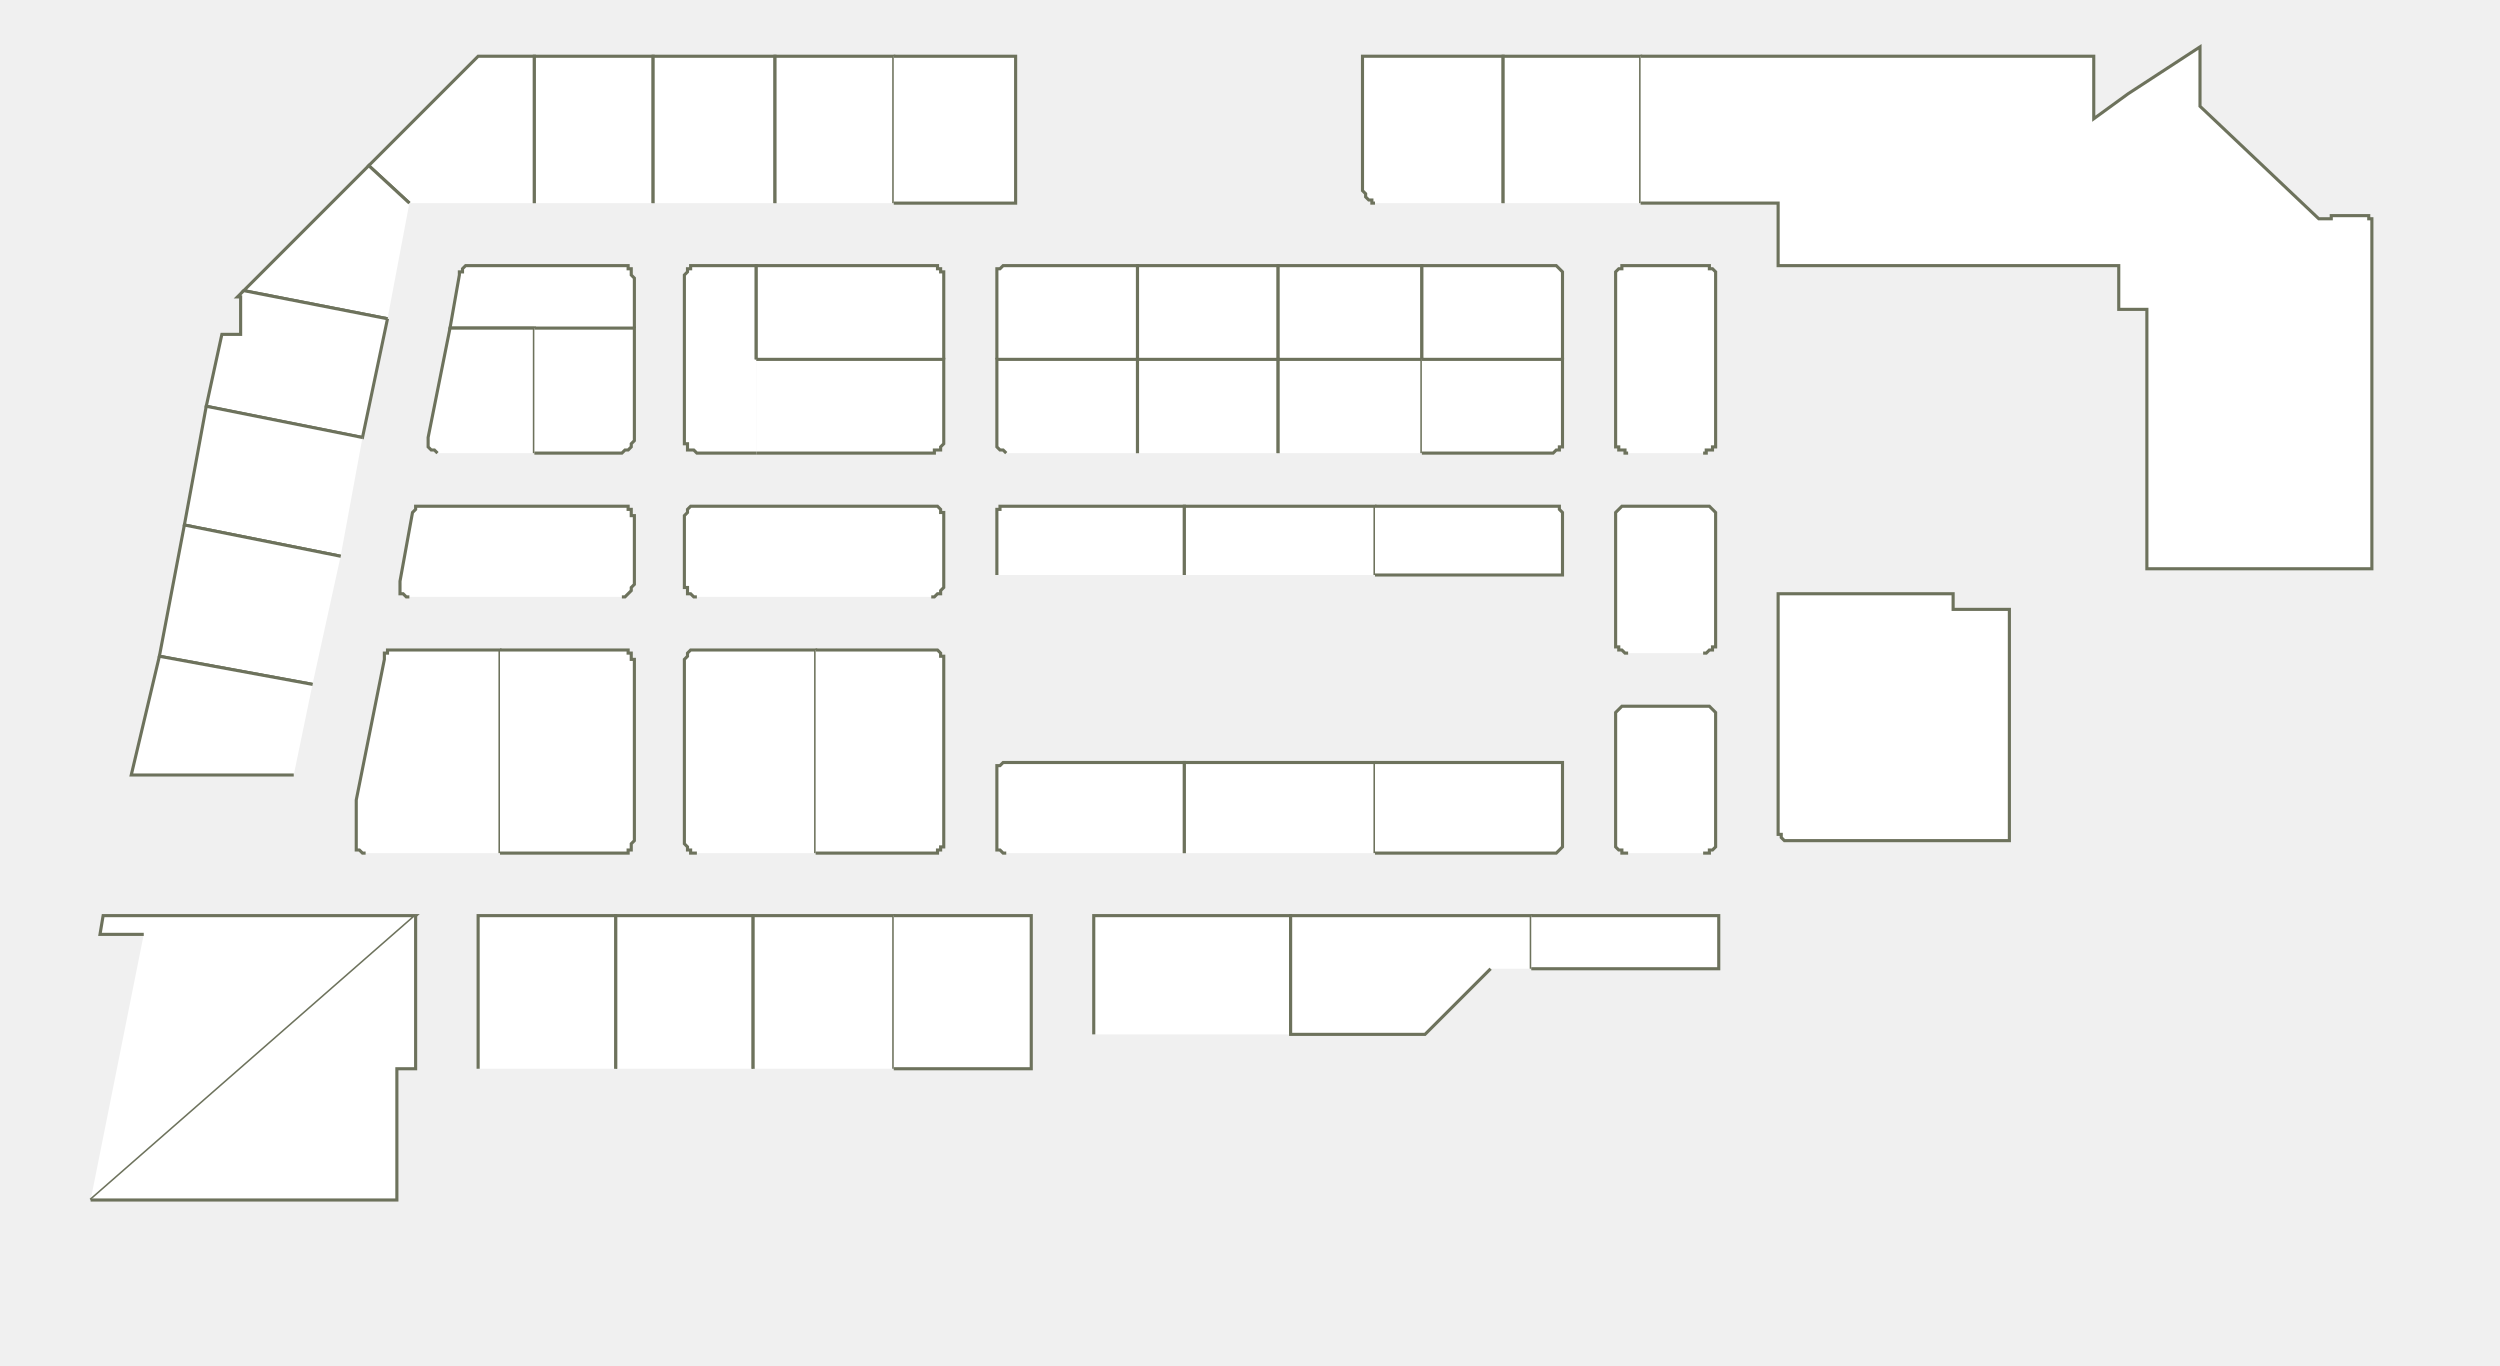
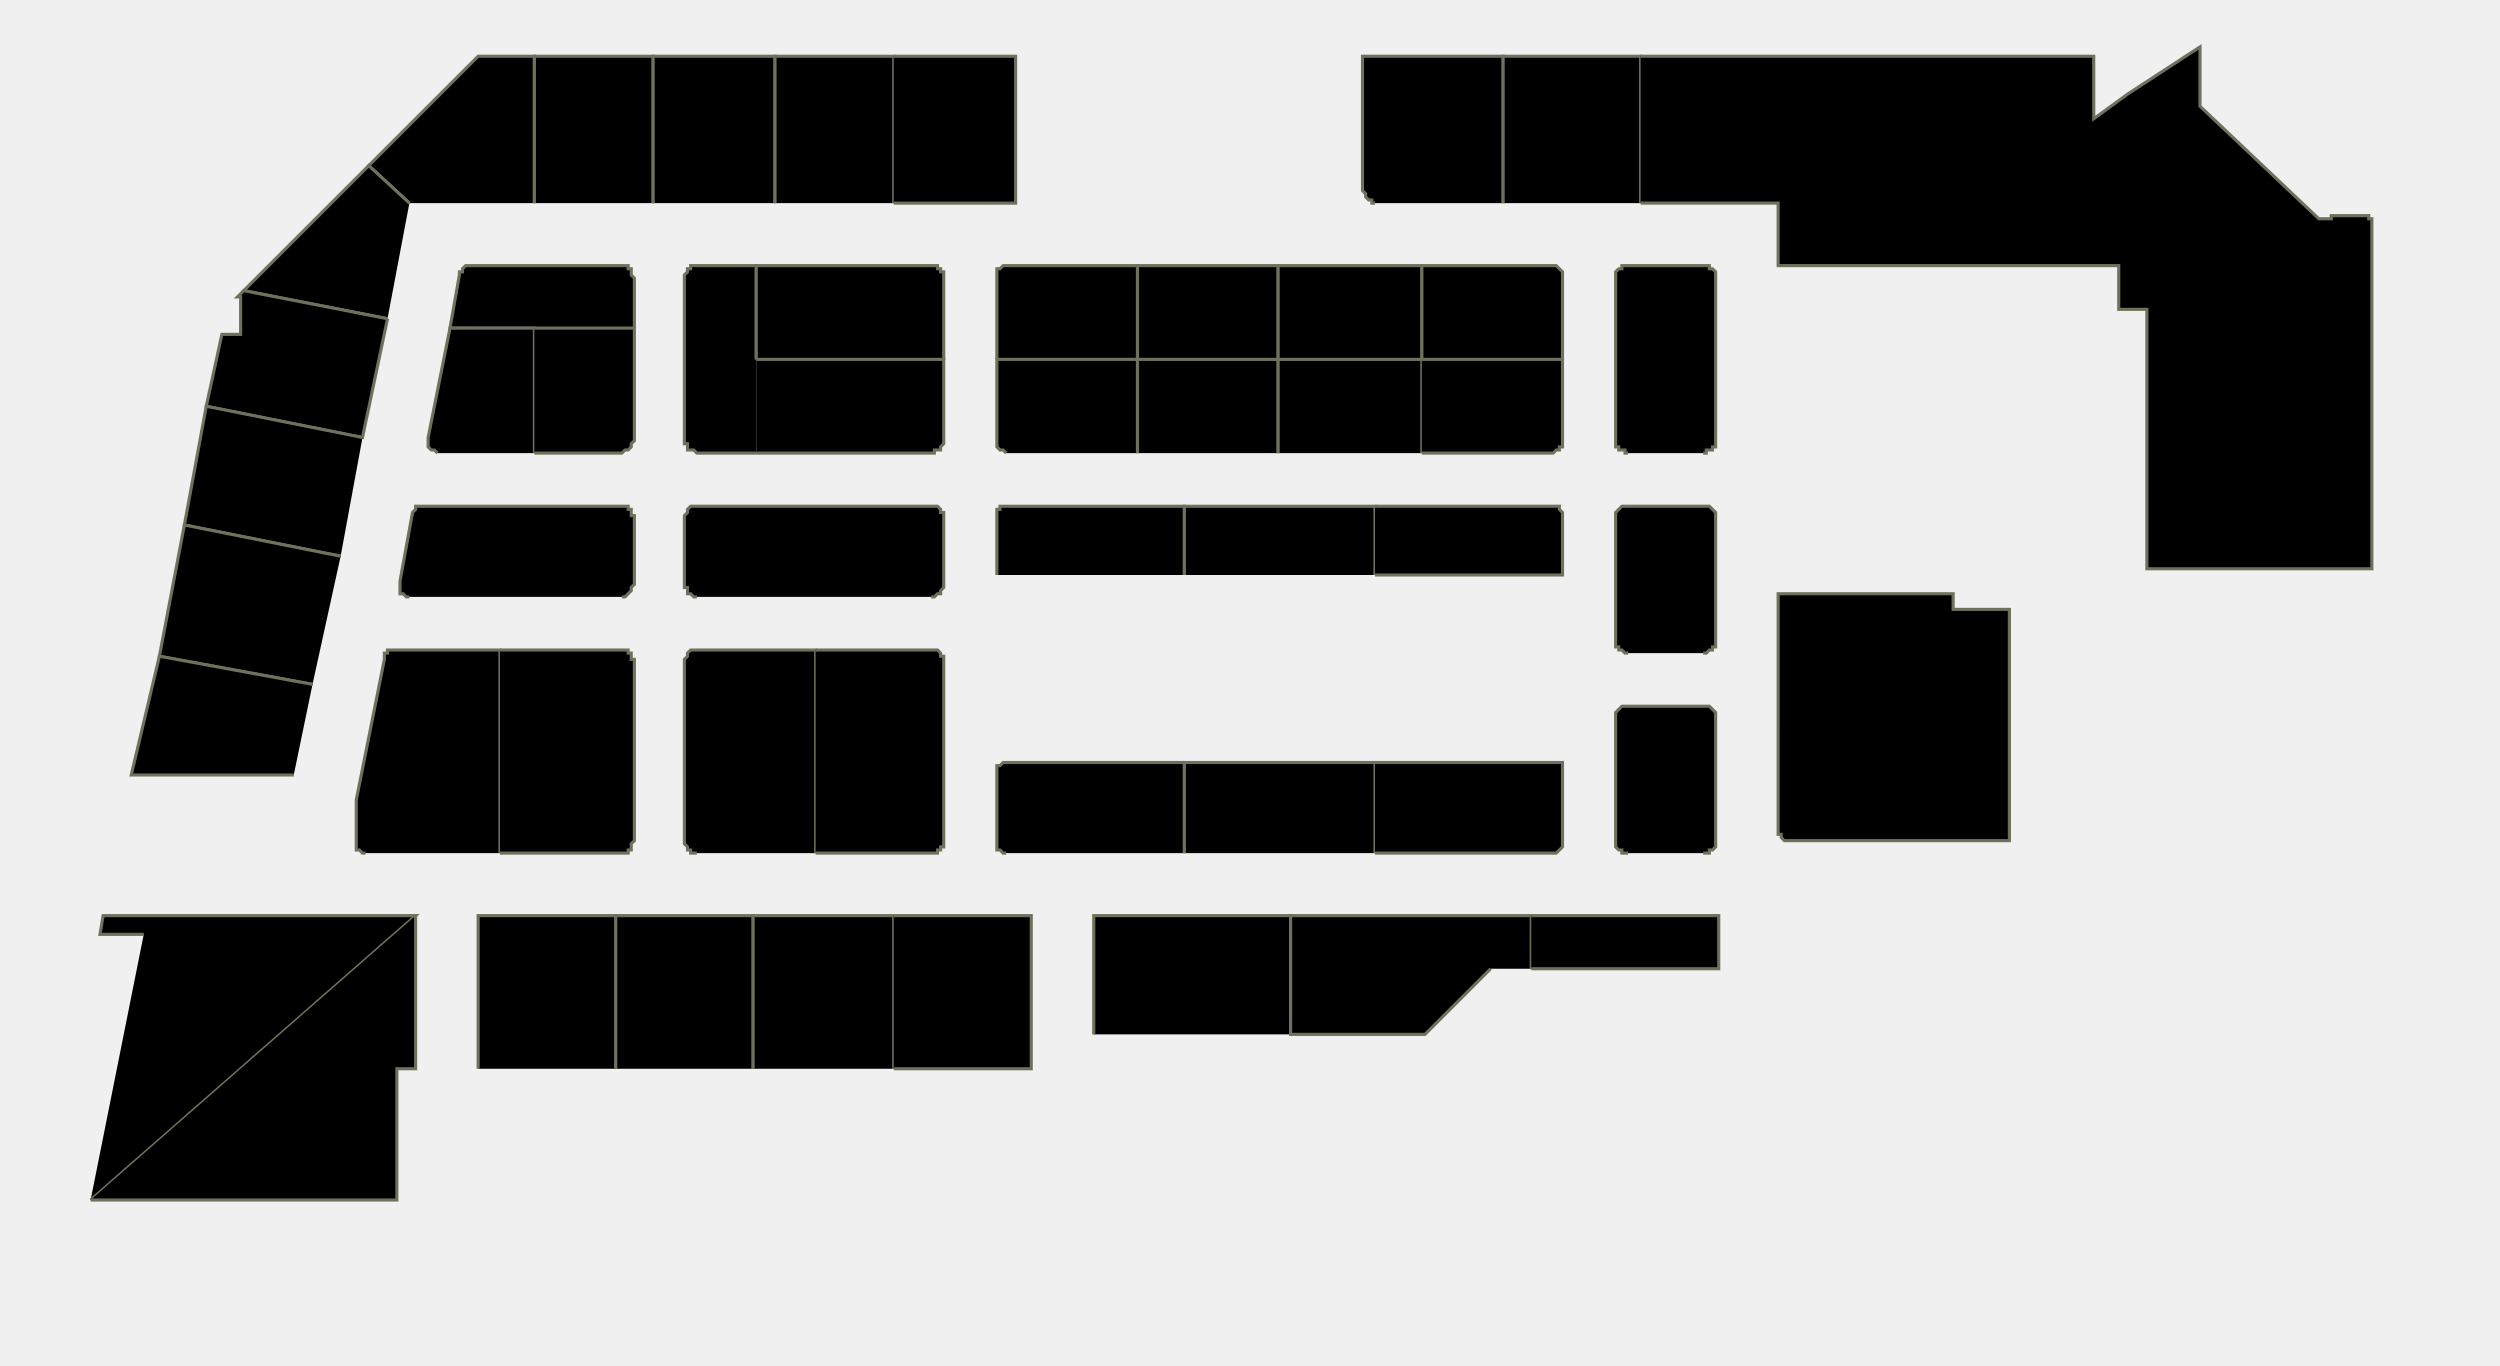
<svg xmlns="http://www.w3.org/2000/svg" baseProfile="full" height="437" version="1.1" width="800">
  <defs />
  <g id="2A01" stroke="red">
-     <polyline fill="#FFFFFF" points="131,65 118,53 153,18 171,18 171,65" stroke="#6d725c" />
+     <polyline points="131,65 118,53 153,18 171,18 171,65" stroke="#6d725c" />
  </g>
  <g id="2A02" stroke="red">
-     <polyline fill="#FFFFFF" points="124,102 78,93 118,53 131,65" stroke="#6d725c" />
+     <polyline points="124,102 78,93 118,53 131,65" stroke="#6d725c" />
  </g>
  <g id="2A03" stroke="red">
-     <polyline fill="#FFFFFF" points="171,65 171,18 209,18 209,65" stroke="#6d725c" />
+     <polyline points="171,65 171,18 209,18 209,65" stroke="#6d725c" />
  </g>
  <g id="2A04" stroke="red">
-     <polyline fill="#FFFFFF" points="171,105 144,105 147,88 147,87 148,87 148,86 148,86 148,86 149,85 149,85 150,85 150,85 151,85 199,85 199,85 200,85 201,85 201,86 201,86 202,86 202,87 202,87 202,88 203,89 203,105" stroke="#6d725c" />
+     <polyline points="171,105 144,105 147,88 147,87 148,87 148,86 148,86 148,86 149,85 149,85 150,85 150,85 151,85 199,85 199,85 200,85 201,85 201,86 201,86 202,86 202,87 202,87 202,88 203,89 203,105" stroke="#6d725c" />
  </g>
  <g id="2A05" stroke="red">
-     <polyline fill="#FFFFFF" points="209,65 209,18 248,18 248,65" stroke="#6d725c" />
+     <polyline points="209,65 209,18 248,18 248,65" stroke="#6d725c" />
  </g>
  <g id="2A06" stroke="red">
-     <polyline fill="#FFFFFF" points="242,145 223,145 223,145 222,144 221,144 221,144 220,144 220,143 220,143 220,142 219,142 219,141 219,89 219,88 220,87 220,87 220,86 220,86 221,86 221,85 222,85 223,85 223,85 242,85 242,114 242,115" stroke="#6d725c" />
+     <polyline points="242,145 223,145 223,145 222,144 221,144 221,144 220,144 220,143 220,143 220,142 219,142 219,141 219,89 219,88 220,87 220,87 220,86 220,86 221,86 221,85 222,85 223,85 223,85 242,85 242,114 242,115" stroke="#6d725c" />
  </g>
  <g id="2A07" stroke="red">
-     <polyline fill="#FFFFFF" points="248,65 248,18 286,18 286,65" stroke="#6d725c" />
+     <polyline points="248,65 248,18 286,18 286,65" stroke="#6d725c" />
  </g>
  <g id="2A08" stroke="red">
-     <polyline fill="#FFFFFF" points="242,115 242,114 242,85 298,85 299,85 299,85 300,85 300,86 301,86 301,86 301,87 302,87 302,88 302,89 302,115" stroke="#6d725c" />
+     <polyline points="242,115 242,114 242,85 298,85 299,85 299,85 300,85 300,86 301,86 301,86 301,87 302,87 302,88 302,89 302,115" stroke="#6d725c" />
  </g>
  <g id="2A09" stroke="red">
-     <polyline fill="#FFFFFF" points="286,18 325,18 325,65 286,65" stroke="#6d725c" />
+     <polyline points="286,18 325,18 325,65 286,65" stroke="#6d725c" />
  </g>
  <g id="2A10" stroke="red">
-     <polyline fill="#FFFFFF" points="319,115 319,89 319,88 319,87 319,87 319,86 320,86 320,86 321,85 321,85 322,85 322,85 364,85 364,115" stroke="#6d725c" />
+     <polyline points="319,115 319,89 319,88 319,87 319,87 319,86 320,86 320,86 321,85 321,85 322,85 322,85 364,85 364,115" stroke="#6d725c" />
  </g>
  <g id="2A12" stroke="red">
-     <polyline fill="#FFFFFF" points="364,115 364,85 409,85 409,115" stroke="#6d725c" />
+     <polyline points="364,115 364,85 409,85 409,115" stroke="#6d725c" />
  </g>
  <g id="2A14" stroke="red">
-     <polyline fill="#FFFFFF" points="409,115 409,85 455,85 455,115" stroke="#6d725c" />
+     <polyline points="409,115 409,85 455,85 455,115" stroke="#6d725c" />
  </g>
  <g id="2A15" stroke="red">
-     <polyline fill="#FFFFFF" points="440,65 439,65 439,64 438,64 438,64 437,63 437,63 437,63 437,62 436,61 436,61 436,18 481,18 481,65" stroke="#6d725c" />
+     <polyline points="440,65 439,65 439,64 438,64 438,64 437,63 437,63 437,63 437,62 436,61 436,61 436,18 481,18 481,65" stroke="#6d725c" />
  </g>
  <g id="2A16" stroke="red">
-     <polyline fill="#FFFFFF" points="455,115 455,85 496,85 497,85 498,85 498,85 499,86 499,86 499,86 500,87 500,87 500,88 500,89 500,115" stroke="#6d725c" />
+     <polyline points="455,115 455,85 496,85 497,85 498,85 498,85 499,86 499,86 499,86 500,87 500,87 500,88 500,89 500,115" stroke="#6d725c" />
  </g>
  <g id="2A17" stroke="red">
-     <polyline fill="#FFFFFF" points="481,65 481,18 525,18 525,65" stroke="#6d725c" />
+     <polyline points="481,65 481,18 525,18 525,65" stroke="#6d725c" />
  </g>
  <g id="2A18" stroke="red">
-     <polyline fill="#FFFFFF" points="521,145 520,145 520,144 519,144 519,144 518,144 518,143 517,143 517,142 517,142 517,141 517,89 517,88 517,87 517,87 518,86 518,86 519,86 519,85 520,85 520,85 521,85 545,85 546,85 546,85 547,85 547,86 548,86 548,86 549,87 549,87 549,88 549,89 549,141 549,142 549,142 549,143 548,143 548,144 547,144 547,144 546,144 546,145 545,145" stroke="#6d725c" />
+     <polyline points="521,145 520,145 520,144 519,144 519,144 518,144 518,143 517,143 517,142 517,142 517,141 517,89 517,88 517,87 517,87 518,86 518,86 519,86 519,85 520,85 520,85 521,85 545,85 546,85 546,85 547,85 547,86 548,86 548,86 549,87 549,87 549,88 549,89 549,141 549,142 549,142 549,143 548,143 548,144 547,144 547,144 546,144 546,145 545,145" stroke="#6d725c" />
  </g>
  <g id="2B01" stroke="red">
-     <polyline fill="#FFFFFF" points="124,102 116,140 66,130 71,107 77,107 77,95 76,95 78,93 124,102" stroke="#6d725c" />
+     <polyline points="124,102 116,140 66,130 71,107 77,107 77,95 76,95 78,93 124,102" stroke="#6d725c" />
  </g>
  <g id="2B02" stroke="red">
-     <polyline fill="#FFFFFF" points="109,178 59,168 66,130 116,140" stroke="#6d725c" />
+     <polyline points="109,178 59,168 66,130 116,140" stroke="#6d725c" />
  </g>
  <g id="2B03" stroke="red">
-     <polyline fill="#FFFFFF" points="140,145 140,145 139,144 138,144 138,144 137,143 137,143 137,142 137,142 137,141 137,140 144,105 171,105 171,145" stroke="#6d725c" />
+     <polyline points="140,145 140,145 139,144 138,144 138,144 137,143 137,143 137,142 137,142 137,141 137,140 144,105 171,105 171,145" stroke="#6d725c" />
  </g>
  <g id="2B05" stroke="red">
-     <polyline fill="#FFFFFF" points="171,105 203,105 203,105 203,141 202,142 202,142 202,143 202,143 201,144 201,144 201,144 200,144 199,145 199,145 171,145" stroke="#6d725c" />
+     <polyline points="171,105 203,105 203,105 203,141 202,142 202,142 202,143 202,143 201,144 201,144 201,144 200,144 199,145 199,145 171,145" stroke="#6d725c" />
  </g>
  <g id="2B06" stroke="red">
-     <polyline fill="#FFFFFF" points="131,191 131,191 130,191 129,190 129,190 128,190 128,189 128,188 128,188 128,187 128,186 132,164 132,164 132,164 133,163 133,163 133,162 134,162 134,162 135,162 135,162 136,162 156,162 199,162 199,162 200,162 201,162 201,162 201,163 202,163 202,164 202,164 202,165 203,165 203,187 202,188 202,188 202,189 202,189 201,190 201,190 201,190 200,191 199,191 199,191" stroke="#6d725c" />
+     <polyline points="131,191 131,191 130,191 129,190 129,190 128,190 128,189 128,188 128,188 128,187 128,186 132,164 132,164 132,164 133,163 133,163 133,162 134,162 134,162 135,162 135,162 136,162 156,162 199,162 199,162 200,162 201,162 201,162 201,163 202,163 202,164 202,164 202,165 203,165 203,187 202,188 202,188 202,189 202,189 201,190 201,190 201,190 200,191 199,191 199,191" stroke="#6d725c" />
  </g>
  <g id="2B09" stroke="red">
-     <polyline fill="#FFFFFF" points="242,115 302,115 302,141 302,142 302,142 301,143 301,143 301,144 300,144 300,144 299,144 299,145 298,145 242,145" stroke="#6d725c" />
+     <polyline points="242,115 302,115 302,141 302,142 302,142 301,143 301,143 301,144 300,144 300,144 299,144 299,145 298,145 242,145" stroke="#6d725c" />
  </g>
  <g id="2B10" stroke="red">
-     <polyline fill="#FFFFFF" points="223,191 223,191 222,191 221,190 221,190 220,190 220,189 220,189 220,188 219,188 219,187 219,165 219,165 220,164 220,164 220,163 220,163 221,162 221,162 222,162 223,162 223,162 242,162 298,162 299,162 299,162 300,162 300,162 301,163 301,163 301,164 302,164 302,165 302,165 302,187 302,188 302,188 301,189 301,189 301,190 300,190 300,190 299,191 299,191 298,191" stroke="#6d725c" />
+     <polyline points="223,191 223,191 222,191 221,190 221,190 220,190 220,189 220,189 220,188 219,188 219,187 219,165 219,165 220,164 220,164 220,163 220,163 221,162 221,162 222,162 223,162 223,162 242,162 298,162 299,162 299,162 300,162 300,162 301,163 301,163 301,164 302,164 302,165 302,165 302,187 302,188 302,188 301,189 301,189 301,190 300,190 300,190 299,191 299,191 298,191" stroke="#6d725c" />
  </g>
  <g id="2B11" stroke="red">
-     <polyline fill="#FFFFFF" points="322,145 322,145 321,144 321,144 320,144 320,144 319,143 319,143 319,142 319,142 319,141 319,115 364,115 364,145" stroke="#6d725c" />
+     <polyline points="322,145 322,145 321,144 321,144 320,144 320,144 319,143 319,143 319,142 319,142 319,141 319,115 364,115 364,145" stroke="#6d725c" />
  </g>
  <g id="2B12" stroke="red">
-     <polyline fill="#FFFFFF" points="319,184 319,165 319,165 319,164 319,164 319,163 320,163 320,162 321,162 321,162 322,162 322,162 379,162 379,184" stroke="#6d725c" />
+     <polyline points="319,184 319,165 319,165 319,164 319,164 319,163 320,163 320,162 321,162 321,162 322,162 322,162 379,162 379,184" stroke="#6d725c" />
  </g>
  <g id="2B13" stroke="red">
-     <polyline fill="#FFFFFF" points="364,145 364,115 409,115 409,145" stroke="#6d725c" />
+     <polyline points="364,145 364,115 409,115 409,145" stroke="#6d725c" />
  </g>
  <g id="2B14" stroke="red">
-     <polyline fill="#FFFFFF" points="379,184 379,162 440,162 440,184" stroke="#6d725c" />
+     <polyline points="379,184 379,162 440,162 440,184" stroke="#6d725c" />
  </g>
  <g id="2B15" stroke="red">
-     <polyline fill="#FFFFFF" points="409,145 409,115 455,115 455,145" stroke="#6d725c" />
+     <polyline points="409,145 409,115 455,115 455,145" stroke="#6d725c" />
  </g>
  <g id="2B16" stroke="red">
-     <polyline fill="#FFFFFF" points="440,162 496,162 497,162 498,162 498,162 499,162 499,163 499,163 500,164 500,164 500,165 500,165 500,184 440,184" stroke="#6d725c" />
+     <polyline points="440,162 496,162 497,162 498,162 498,162 499,162 499,163 499,163 500,164 500,164 500,165 500,165 500,184 440,184" stroke="#6d725c" />
  </g>
  <g id="2B17" stroke="red">
-     <polyline fill="#FFFFFF" points="455,115 500,115 500,141 500,142 500,142 500,143 499,143 499,144 499,144 498,144 498,144 497,145 496,145 455,145" stroke="#6d725c" />
+     <polyline points="455,115 500,115 500,141 500,142 500,142 500,143 499,143 499,144 499,144 498,144 498,144 497,145 496,145 455,145" stroke="#6d725c" />
  </g>
  <g id="2B18" stroke="red">
-     <polyline fill="#FFFFFF" points="521,209 520,209 520,209 519,208 519,208 518,208 518,207 517,207 517,206 517,206 517,205 517,165 517,165 517,164 517,164 518,163 518,163 519,162 519,162 520,162 520,162 521,162 545,162 546,162 546,162 547,162 547,162 548,163 548,163 549,164 549,164 549,165 549,165 549,205 549,206 549,206 549,207 548,207 548,208 547,208 547,208 546,209 546,209 545,209" stroke="#6d725c" />
+     <polyline points="521,209 520,209 520,209 519,208 519,208 518,208 518,207 517,207 517,206 517,206 517,205 517,165 517,165 517,164 517,164 518,163 518,163 519,162 519,162 520,162 520,162 521,162 545,162 546,162 546,162 547,162 547,162 548,163 548,163 549,164 549,164 549,165 549,165 549,205 549,206 549,206 549,207 548,207 548,208 547,208 547,208 546,209 546,209 545,209" stroke="#6d725c" />
  </g>
  <g id="2B20" stroke="red">
-     <polyline fill="#FFFFFF" points="569,232 569,190 625,190 625,195 643,195 643,232" stroke="#6d725c" />
+     <polyline points="569,232 569,190 625,190 625,195 643,195 643,232" stroke="#6d725c" />
  </g>
  <g id="2C01" stroke="red">
-     <polyline fill="#FFFFFF" points="100,219 51,210 59,168 109,178" stroke="#6d725c" />
+     <polyline points="100,219 51,210 59,168 109,178" stroke="#6d725c" />
  </g>
  <g id="2C02" stroke="red">
-     <polyline fill="#FFFFFF" points="94,248 42,248 51,210 100,219" stroke="#6d725c" />
+     <polyline points="94,248 42,248 51,210 100,219" stroke="#6d725c" />
  </g>
  <g id="2C04" stroke="red">
-     <polyline fill="#FFFFFF" points="117,273 117,273 116,273 116,273 115,272 115,272 114,272 114,271 114,271 114,270 114,269 114,256 114,256 114,256 114,256 114,256 114,256 114,256 114,256 114,256 114,256 114,256 123,211 123,210 123,210 123,209 124,209 124,209 124,208 125,208 125,208 126,208 126,208 160,208 160,273" stroke="#6d725c" />
+     <polyline points="117,273 117,273 116,273 116,273 115,272 115,272 114,272 114,271 114,271 114,270 114,269 114,256 114,256 114,256 114,256 114,256 114,256 114,256 114,256 114,256 114,256 114,256 123,211 123,210 123,210 123,209 124,209 124,209 124,208 125,208 125,208 126,208 126,208 160,208 160,273" stroke="#6d725c" />
  </g>
  <g id="2C06" stroke="red">
-     <polyline fill="#FFFFFF" points="160,208 199,208 199,208 200,208 201,208 201,208 201,209 202,209 202,210 202,210 202,211 203,211 203,269 202,270 202,271 202,271 202,272 201,272 201,272 201,273 200,273 199,273 199,273 160,273" stroke="#6d725c" />
+     <polyline points="160,208 199,208 199,208 200,208 201,208 201,208 201,209 202,209 202,210 202,210 202,211 203,211 203,269 202,270 202,271 202,271 202,272 201,272 201,272 201,273 200,273 199,273 199,273 160,273" stroke="#6d725c" />
  </g>
  <g id="2C08" stroke="red">
-     <polyline fill="#FFFFFF" points="223,273 223,273 222,273 221,273 221,272 220,272 220,272 220,271 220,271 219,270 219,269 219,211 219,211 220,210 220,210 220,209 220,209 221,208 221,208 222,208 223,208 223,208 261,208 261,273" stroke="#6d725c" />
+     <polyline points="223,273 223,273 222,273 221,273 221,272 220,272 220,272 220,271 220,271 219,270 219,269 219,211 219,211 220,210 220,210 220,209 220,209 221,208 221,208 222,208 223,208 223,208 261,208 261,273" stroke="#6d725c" />
  </g>
  <g id="2C10" stroke="red">
-     <polyline fill="#FFFFFF" points="261,208 298,208 299,208 299,208 300,208 300,208 301,209 301,209 301,210 302,210 302,211 302,211 302,269 302,270 302,271 301,271 301,272 301,272 300,272 300,273 299,273 299,273 298,273 261,273" stroke="#6d725c" />
+     <polyline points="261,208 298,208 299,208 299,208 300,208 300,208 301,209 301,209 301,210 302,210 302,211 302,211 302,269 302,270 302,271 301,271 301,272 301,272 300,272 300,273 299,273 299,273 298,273 261,273" stroke="#6d725c" />
  </g>
  <g id="2D02" stroke="red">
-     <polyline fill="#FFFFFF" points="46,299 32,299 33,293 133,293 29,384" stroke="#6d725c" />
+     <polyline points="46,299 32,299 33,293 133,293 29,384" stroke="#6d725c" />
  </g>
  <g id="2D04" stroke="red">
-     <polyline fill="#FFFFFF" points="197,342 197,293 241,293 241,342" stroke="#6d725c" />
+     <polyline points="197,342 197,293 241,293 241,342" stroke="#6d725c" />
  </g>
  <g id="2D06" stroke="red">
-     <polyline fill="#FFFFFF" points="153,342 153,293 197,293 197,342" stroke="#6d725c" />
+     <polyline points="153,342 153,293 197,293 197,342" stroke="#6d725c" />
  </g>
  <g id="2D08a" stroke="red">
-     <polyline fill="#FFFFFF" points="241,342 241,293 286,293 286,342" stroke="#6d725c" />
+     <polyline points="241,342 241,293 286,293 286,342" stroke="#6d725c" />
  </g>
  <g id="2D10a" stroke="red">
-     <polyline fill="#FFFFFF" points="286,293 330,293 330,342 286,342" stroke="#6d725c" />
+     <polyline points="286,293 330,293 330,342 286,342" stroke="#6d725c" />
  </g>
  <g id="2D11" stroke="red">
-     <polyline fill="#FFFFFF" points="322,273 322,273 321,273 321,273 320,272 320,272 319,272 319,271 319,271 319,270 319,269 319,247 319,247 319,246 319,246 319,245 320,245 320,245 321,244 321,244 322,244 322,244 379,244 379,273" stroke="#6d725c" />
+     <polyline points="322,273 322,273 321,273 321,273 320,272 320,272 319,272 319,271 319,271 319,270 319,269 319,247 319,247 319,246 319,246 319,245 320,245 320,245 321,244 321,244 322,244 322,244 379,244 379,273" stroke="#6d725c" />
  </g>
  <g id="2D12" stroke="red">
-     <polyline fill="#FFFFFF" points="350,331 350,293 413,293 413,331" stroke="#6d725c" />
+     <polyline points="350,331 350,293 413,293 413,331" stroke="#6d725c" />
  </g>
  <g id="2D13" stroke="red">
-     <polyline fill="#FFFFFF" points="379,273 379,244 440,244 440,273" stroke="#6d725c" />
+     <polyline points="379,273 379,244 440,244 440,273" stroke="#6d725c" />
  </g>
  <g id="2D14" stroke="red">
-     <polyline fill="#FFFFFF" points="477,310 456,331 413,331 413,293 490,293 490,310" stroke="#6d725c" />
+     <polyline points="477,310 456,331 413,331 413,293 490,293 490,310" stroke="#6d725c" />
  </g>
  <g id="2D15" stroke="red">
-     <polyline fill="#FFFFFF" points="440,244 500,244 500,269 500,270 500,271 500,271 499,272 499,272 499,272 498,273 498,273 497,273 496,273 440,273" stroke="#6d725c" />
+     <polyline points="440,244 500,244 500,269 500,270 500,271 500,271 499,272 499,272 499,272 498,273 498,273 497,273 496,273 440,273" stroke="#6d725c" />
  </g>
  <g id="2D16" stroke="red">
-     <polyline fill="#FFFFFF" points="490,293 550,293 550,310 490,310" stroke="#6d725c" />
+     <polyline points="490,293 550,293 550,310 490,310" stroke="#6d725c" />
  </g>
  <g id="2D17" stroke="red">
-     <polyline fill="#FFFFFF" points="521,273 520,273 520,273 519,273 519,272 518,272 518,272 517,271 517,271 517,270 517,269 517,229 517,229 517,228 517,228 518,227 518,227 519,226 519,226 520,226 520,226 521,226 545,226 546,226 546,226 547,226 547,226 548,227 548,227 549,228 549,228 549,229 549,229 549,269 549,270 549,271 549,271 548,272 548,272 547,272 547,273 546,273 546,273 545,273" stroke="#6d725c" />
+     <polyline points="521,273 520,273 520,273 519,273 519,272 518,272 518,272 517,271 517,271 517,270 517,269 517,229 517,229 517,228 517,228 518,227 518,227 519,226 519,226 520,226 520,226 521,226 545,226 546,226 546,226 547,226 547,226 548,227 548,227 549,228 549,228 549,229 549,229 549,269 549,270 549,271 549,271 548,272 548,272 547,272 547,273 546,273 546,273 545,273" stroke="#6d725c" />
  </g>
  <g id="2D18" stroke="red">
-     <polyline fill="#FFFFFF" points="133,293 133,342 127,342 127,384 29,384" stroke="#6d725c" />
+     <polyline points="133,293 133,342 127,342 127,384 29,384" stroke="#6d725c" />
  </g>
  <g id="2D19" stroke="red">
-     <polyline fill="#FFFFFF" points="643,232 643,269 573,269 572,269 572,269 571,269 571,269 570,268 570,268 570,267 569,267 569,266 569,266 569,232" stroke="#6d725c" />
+     <polyline points="643,232 643,269 573,269 572,269 572,269 571,269 571,269 570,268 570,268 570,267 569,267 569,266 569,266 569,232" stroke="#6d725c" />
  </g>
  <g id="2Y02" stroke="red">
-     <polyline fill="#FFFFFF" points="525,18 670,18 670,38 681,30 704,15 704,34 742,70 746,70 746,69 758,69 758,70 759,70 759,182 687,182 687,99 678,99 678,85 569,85 569,65 525,65" stroke="#6d725c" />
+     <polyline points="525,18 670,18 670,38 681,30 704,15 704,34 742,70 746,70 746,69 758,69 758,70 759,70 759,182 687,182 687,99 678,99 678,85 569,85 569,65 525,65" stroke="#6d725c" />
  </g>
</svg>
